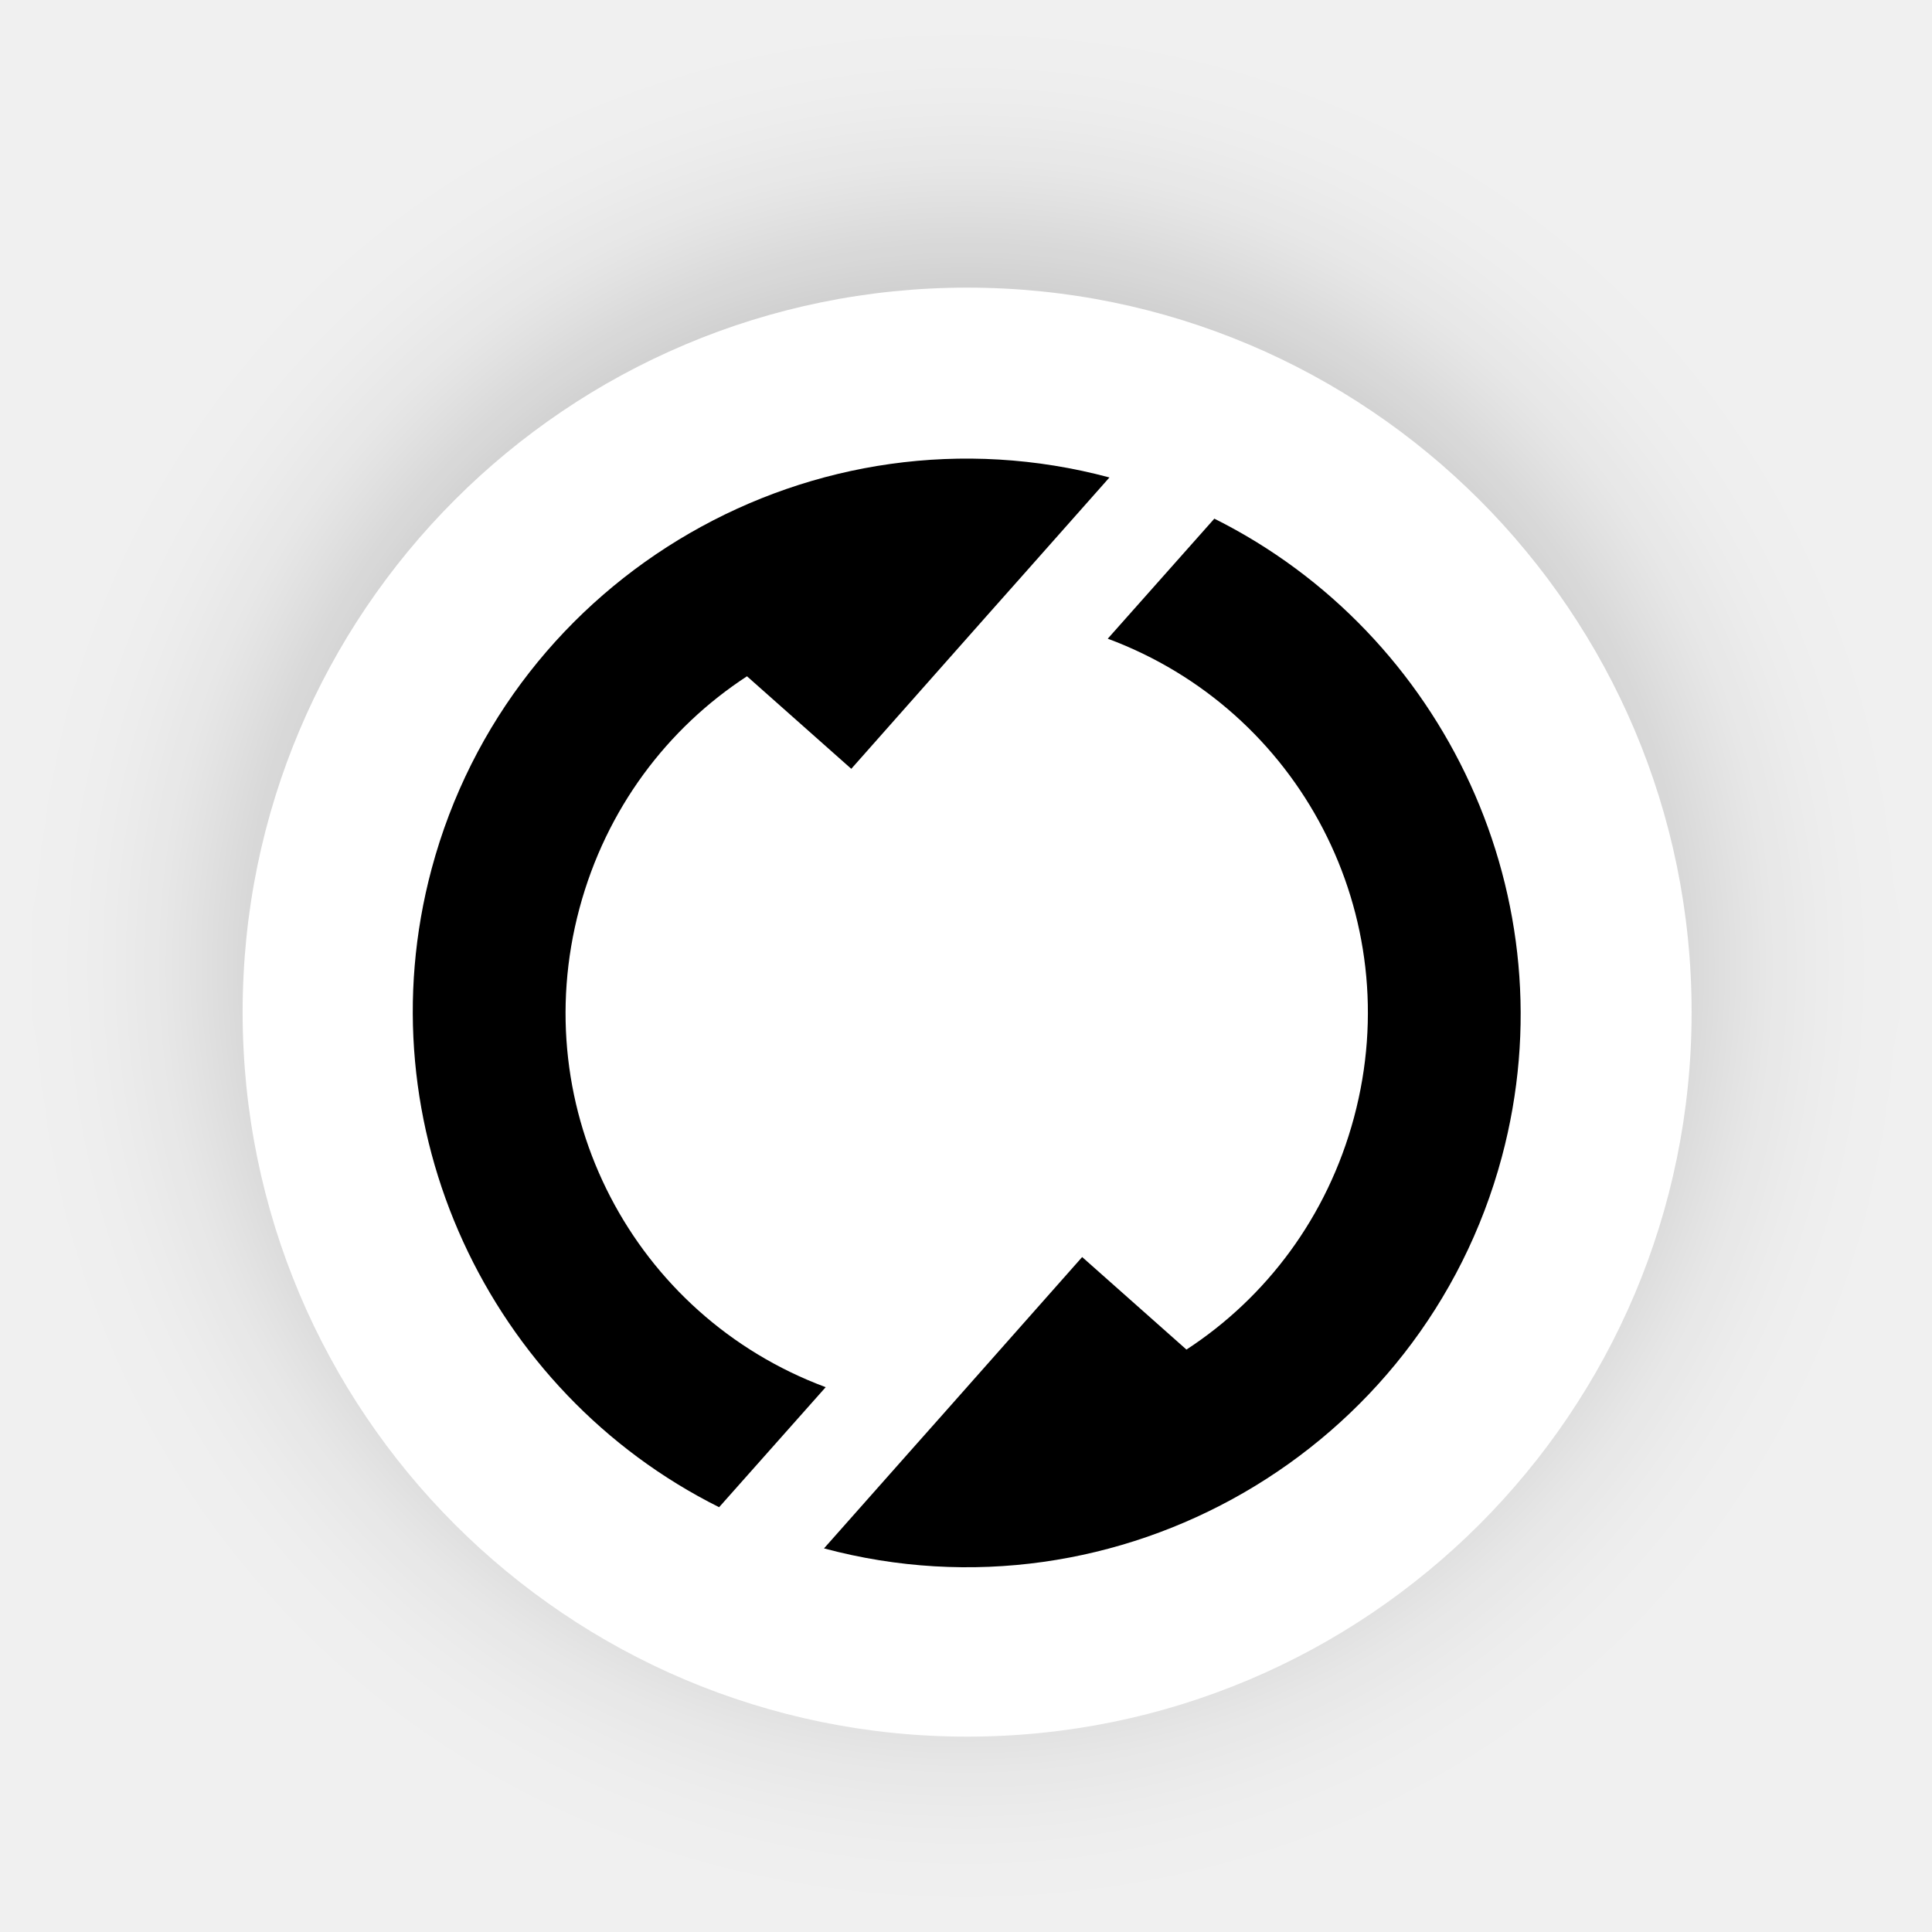
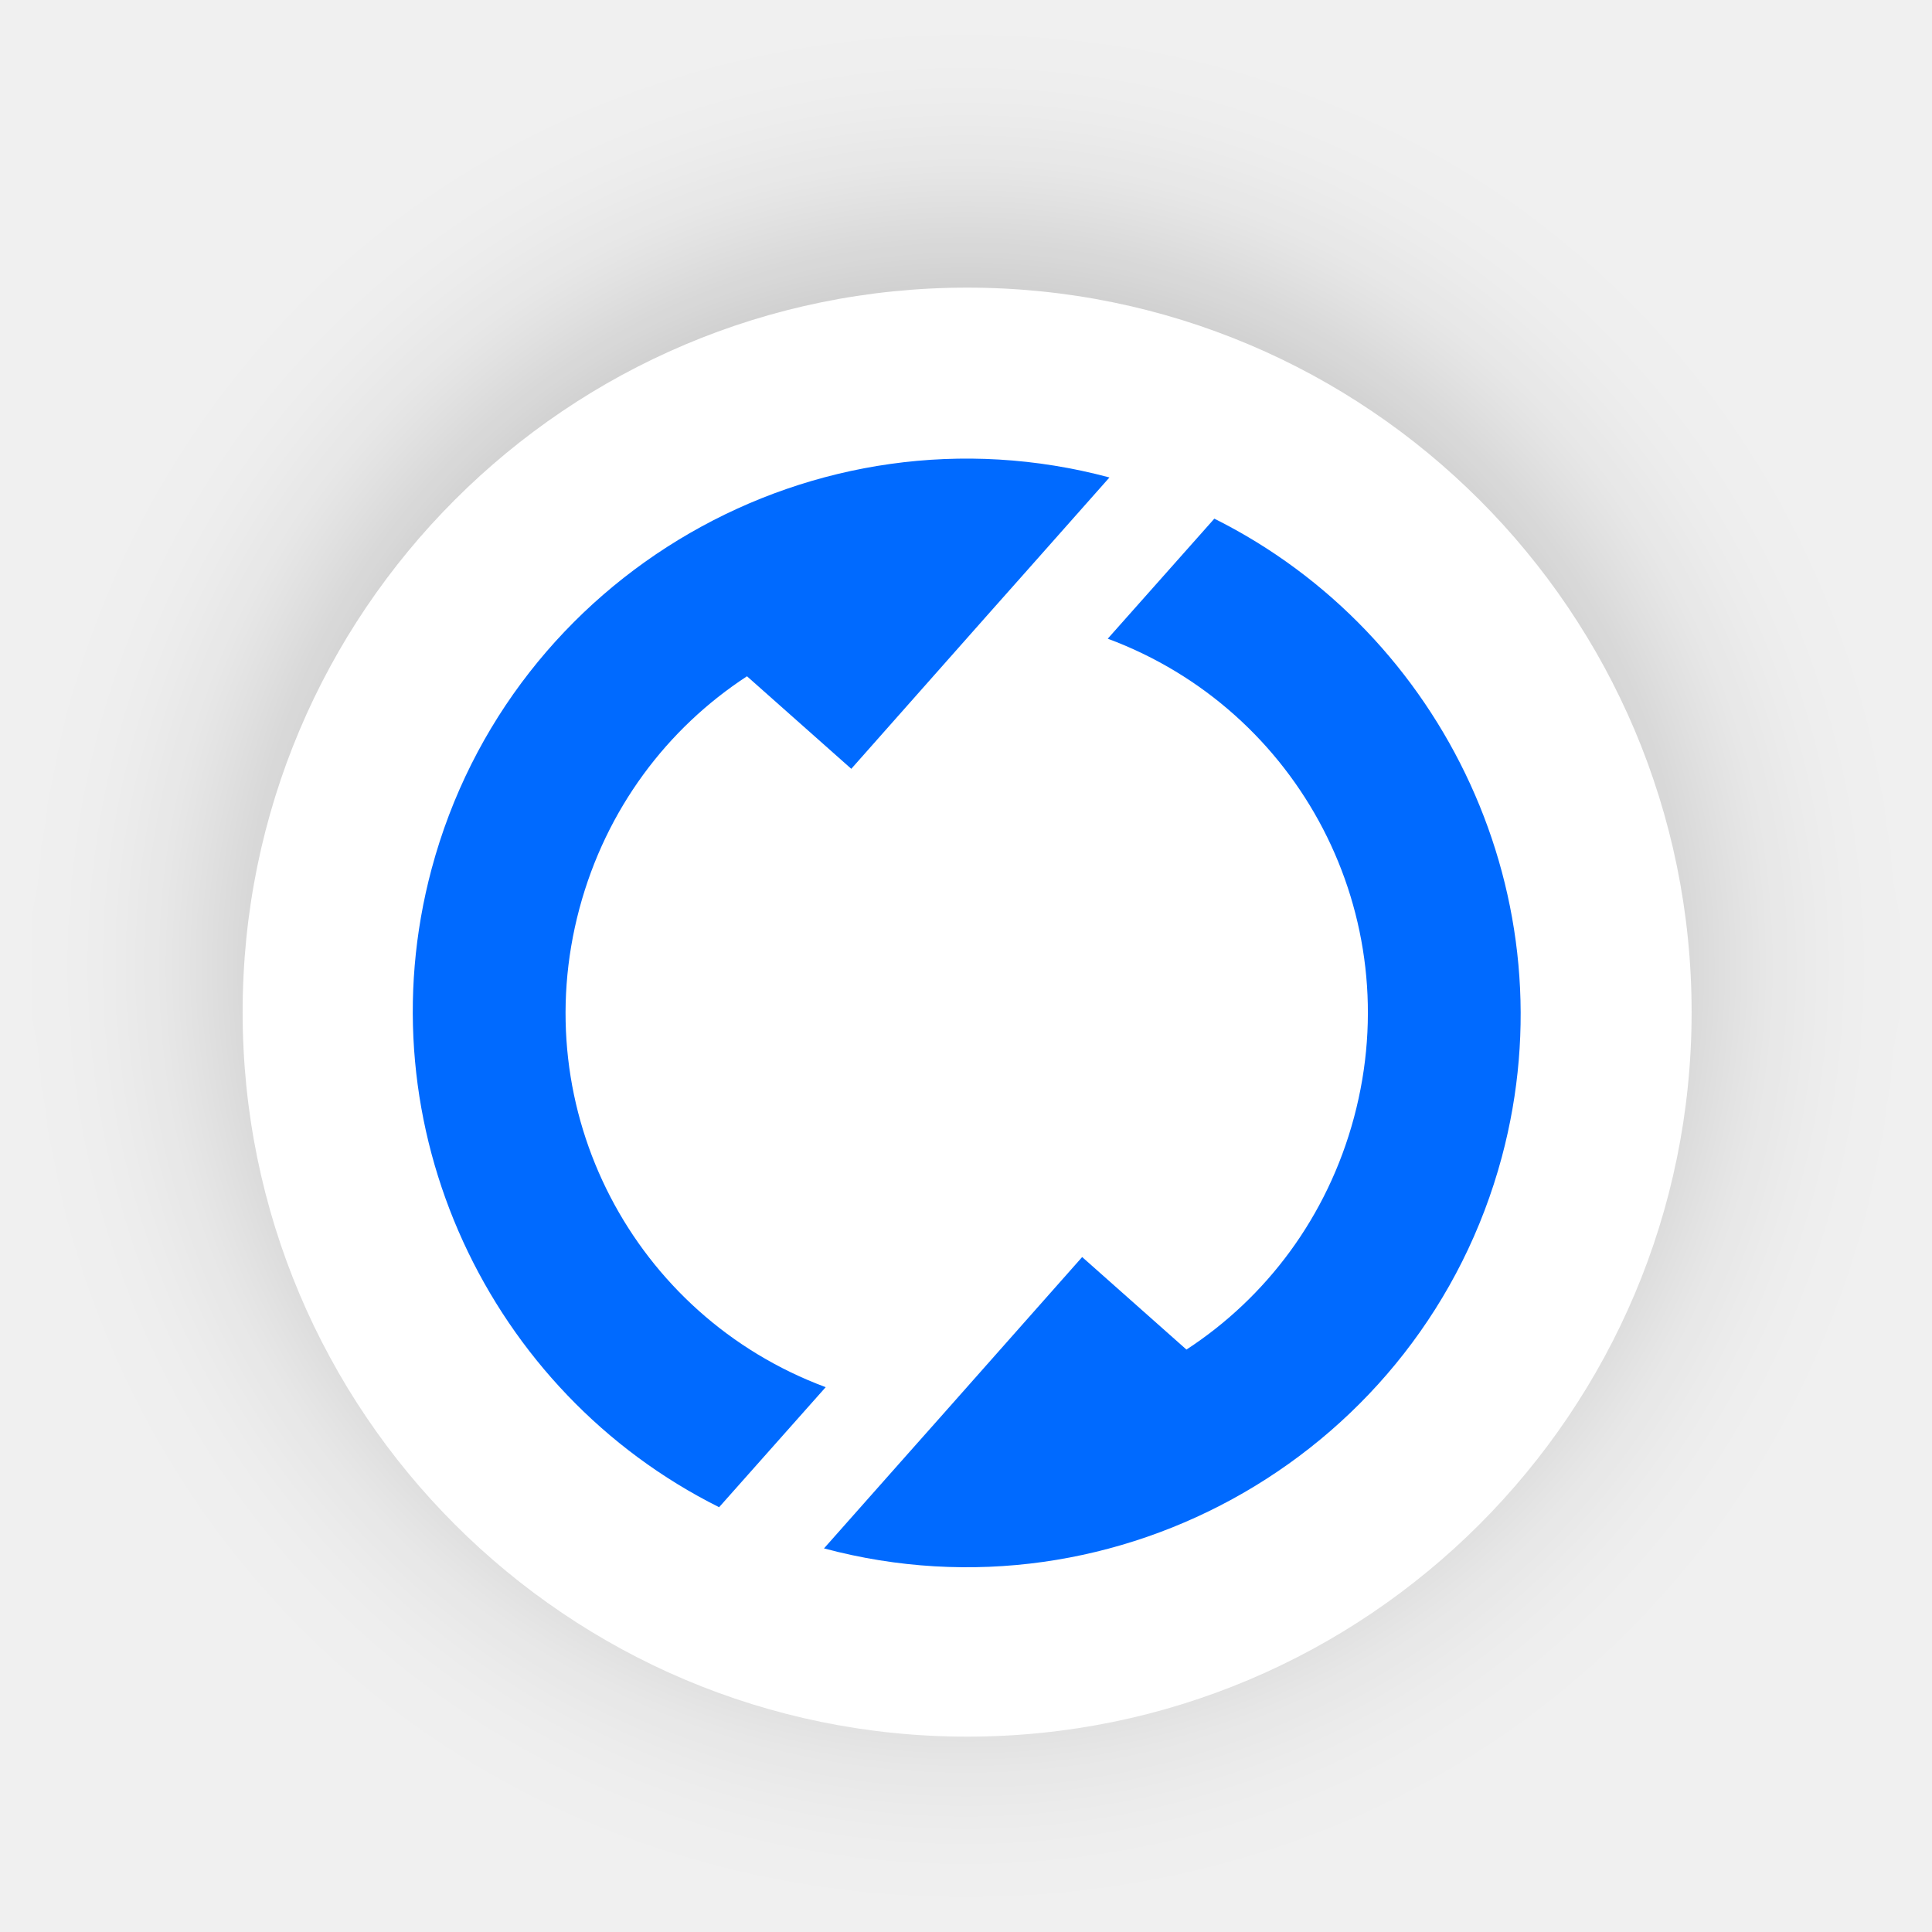
<svg xmlns="http://www.w3.org/2000/svg" width="24" height="24" version="1.1" viewBox="0 0 24 24">
  <filter id="a" x="-.168" y="-.168" width="1.336" height="1.336" color-interpolation-filters="sRGB">
    <feGaussianBlur stdDeviation="1.54" />
  </filter>
  <g fill-rule="evenodd">
    <g transform="matrix(.81818 0 0 .81818 -283.3 -654.26)" filter="url(#a)" opacity=".2">
      <circle cx="360.92" cy="814.32" r="11" />
      <path d="m367.01 805.15c0.333 0.789 0.518 1.657 0.518 2.567 0 3.645-2.955 6.6-6.6 6.6 1.823-3.157 0.741-7.193-2.416-9.016-0.789-0.456-1.633-0.73-2.484-0.835 1.476-0.735 3.139-1.149 4.9-1.149 2.249 0 4.34 0.675 6.082 1.833z" />
      <path d="m371.9 815c-0.516 0.683-1.175 1.276-1.963 1.731-3.157 1.823-7.193 0.741-9.016-2.416 3.645 0 6.6-2.955 6.6-6.6 0-0.91-0.184-1.778-0.518-2.567 2.964 1.971 4.918 5.341 4.918 9.167 0 0.23-7e-3 0.459-0.021 0.685z" />
      <path d="m365.82 824.17c-0.851-0.106-1.695-0.38-2.484-0.835-3.157-1.823-4.238-5.859-2.416-9.016 1.823 3.157 5.859 4.238 9.016 2.416 0.788-0.455 1.447-1.048 1.963-1.731-0.247 4.022-2.656 7.46-6.079 9.166z" />
      <path d="m354.84 823.48c-0.333-0.789-0.518-1.657-0.518-2.567 0-3.645 2.955-6.6 6.6-6.6-1.823 3.157-0.741 7.193 2.416 9.016 0.789 0.456 1.633 0.73 2.484 0.835-1.476 0.735-3.139 1.149-4.9 1.149-2.249 0-4.34-0.675-6.082-1.833z" />
      <path d="m349.94 813.63c0.516-0.683 1.175-1.276 1.963-1.731 3.157-1.823 7.193-0.741 9.016 2.416-3.645 0-6.6 2.955-6.6 6.6 0 0.91 0.184 1.778 0.518 2.567-2.964-1.971-4.918-5.341-4.918-9.167 0-0.23 7e-3 -0.459 0.021-0.685z" />
      <path d="m356.02 804.47c0.851 0.106 1.695 0.38 2.484 0.835 3.157 1.823 4.238 5.859 2.416 9.016-1.823-3.157-5.859-4.238-9.016-2.416-0.788 0.455-1.447 1.048-1.963 1.731 0.247-4.022 2.656-7.46 6.079-9.166z" />
    </g>
    <g transform="matrix(.81818 0 0 .81818 -283.3 -654.26)" fill="#fff">
      <circle cx="360.94" cy="815.02" r="11" />
    </g>
-     <g transform="rotate(-75 12.009 12.583)" stroke-linecap="round" stroke-linejoin="round">
+     <g fill="#006aff" transform="rotate(-75 12.009 12.583)" stroke-linecap="round" stroke-linejoin="round">
      <path d="m5.125 12.592c0 3.786 3.089 6.875 6.875 6.875 3.316 0 6.097-2.37 6.736-5.502l-1.783-0.893c-0.239 2.532-2.356 4.494-4.953 4.494-1.281 0-2.445-0.476-3.324-1.264l0.775-1.549-2.328-1.162-0.557-0.279z" color="#000000" style="-inkscape-stroke:none;paint-order:stroke fill markers" />
      <path d="m18.893 12.574c0-3.786-3.089-6.875-6.875-6.875-3.316 0-6.097 2.37-6.736 5.502l1.783 0.893c0.239-2.532 2.356-4.494 4.953-4.494 1.281 0 2.445 0.476 3.324 1.264l-0.775 1.549 2.328 1.162 0.557 0.279z" color="#000000" style="-inkscape-stroke:none;paint-order:stroke fill markers" />
    </g>
  </g>
</svg>
